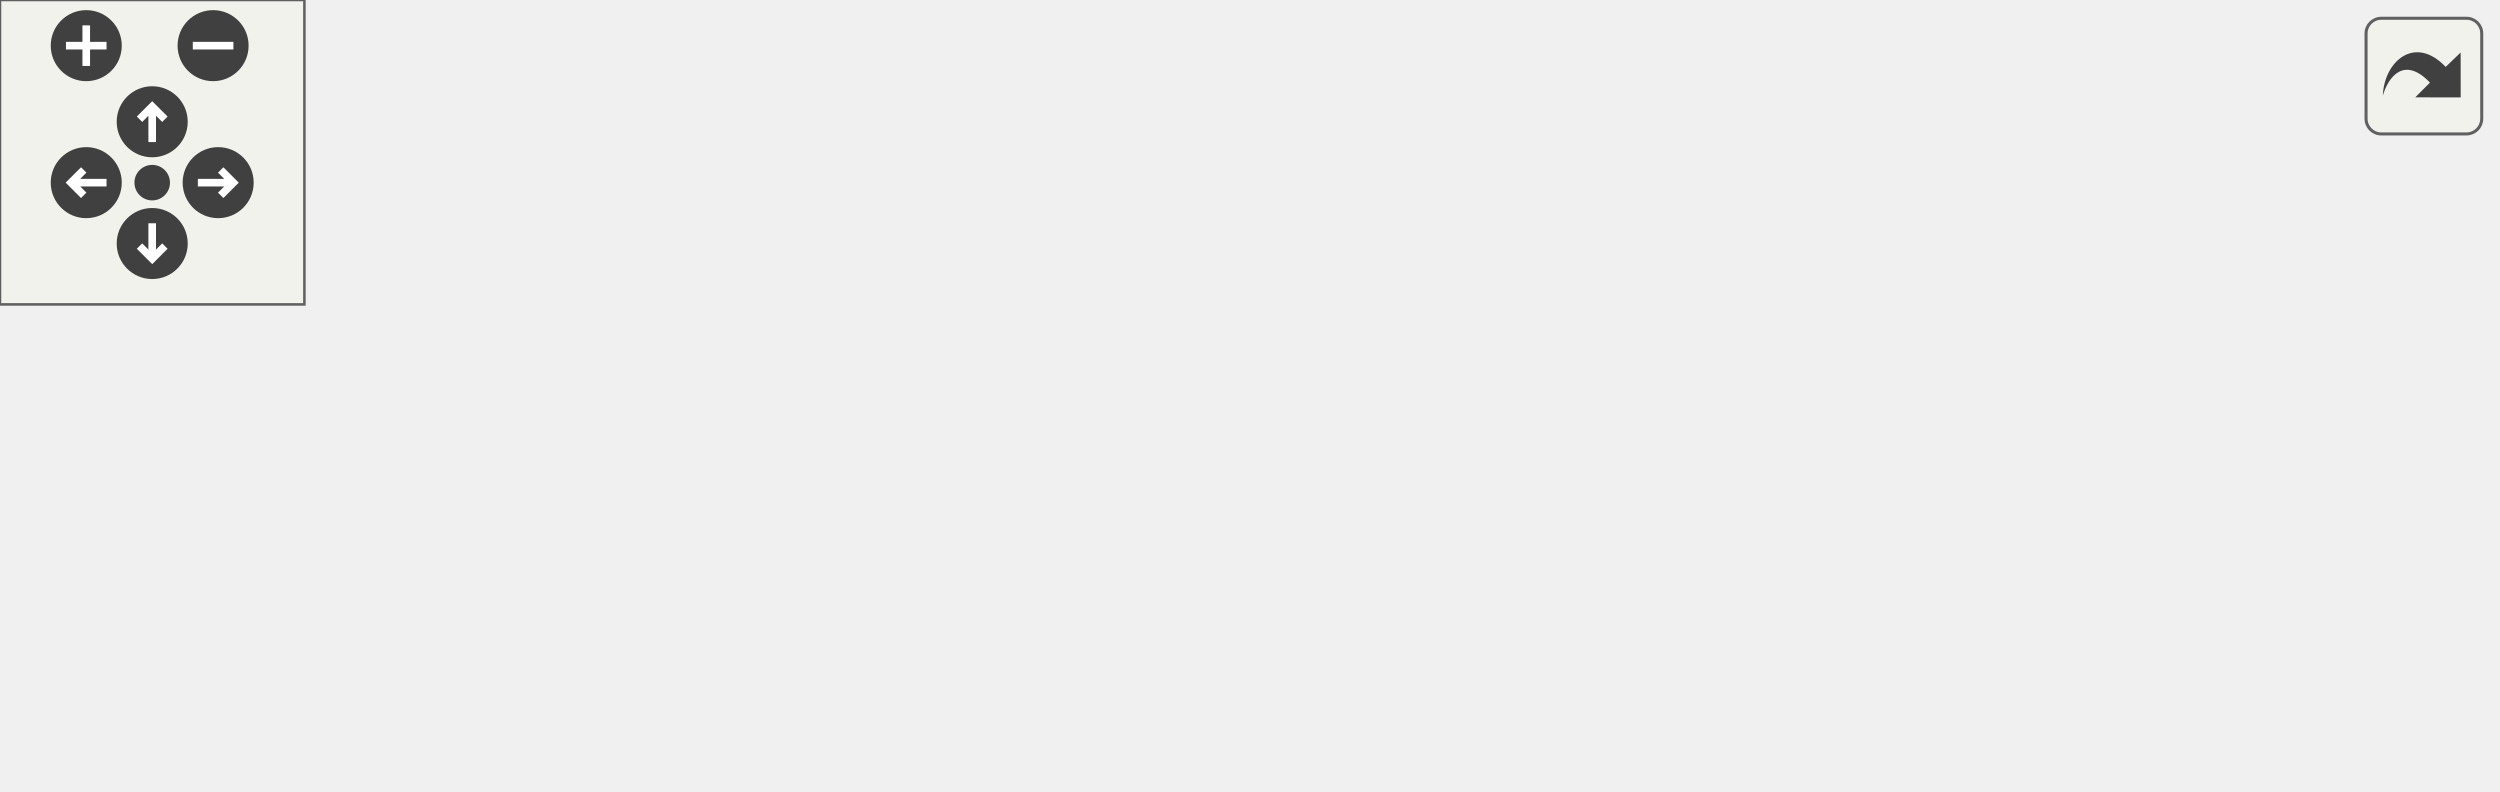
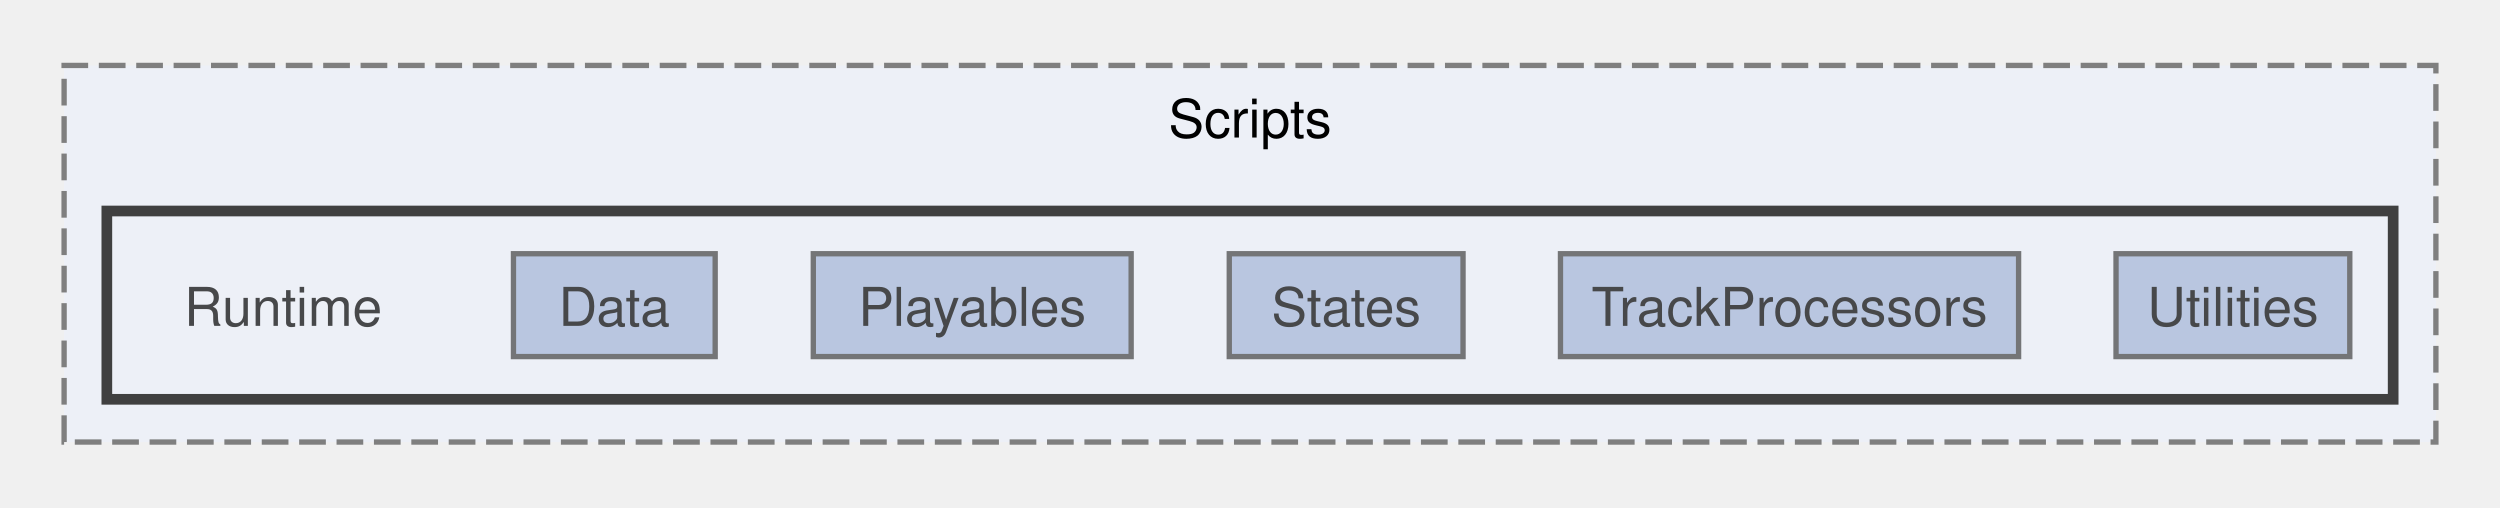
- <svg xmlns="http://www.w3.org/2000/svg" xmlns:xlink="http://www.w3.org/1999/xlink" id="main" version="1.1" xml:space="preserve">
-   <style type="text/css">
+ <svg xmlns="http://www.w3.org/2000/svg" xmlns:xlink="http://www.w3.org/1999/xlink" width="468pt" height="95pt" viewBox="0.00 0.00 468.00 94.50">
+   <svg id="main" version="1.1" xml:space="preserve">
+     <style type="text/css">
+ .node, .edge {opacity: 0.7;}
+ .node.selected, .edge.selected {opacity: 1;}
.edge:hover path { stroke: red; }
.edge:hover polygon { stroke: red; fill: red; }
</style>
-   <defs>
-     <circle id="rim" cx="0" cy="0" r="7" />
-     <circle id="rim2" cx="0" cy="0" r="3.5" />
-     <g id="zoomPlus">
-       <use xlink:href="#rim" fill="#404040">
-         <set attributeName="fill" to="#808080" begin="zoomplus.mouseover" end="zoomplus.mouseout" />
-       </use>
-       <path d="M-4,0h8M0,-4v8" fill="none" stroke="white" stroke-width="1.5" pointer-events="none" />
-     </g>
-     <g id="zoomMin">
-       <use xlink:href="#rim" fill="#404040">
-         <set attributeName="fill" to="#808080" begin="zoomminus.mouseover" end="zoomminus.mouseout" />
-       </use>
-       <path d="M-4,0h8" fill="none" stroke="white" stroke-width="1.5" pointer-events="none" />
-     </g>
-     <g id="dirArrow">
-       <path fill="none" stroke="white" stroke-width="1.5" d="M0,-3.0v7 M-2.5,-0.5L0,-3.0L2.5,-0.5" />
-     </g>
-     <g id="resetDef">
-       <use xlink:href="#rim2" fill="#404040">
-         <set attributeName="fill" to="#808080" begin="reset.mouseover" end="reset.mouseout" />
-       </use>
-     </g>
-   </defs>
-   <svg id="graph" class="graph">
-     <g id="viewport">
-       <g id="clust1" class="cluster">
-         <g id="a_clust1">
-           <a xlink:href="dir_66ba951396d031ed8df75d8a418b4822.html" target="_top" xlink:title="Scripts">
-             <polygon fill="#edf0f7" stroke="#7f7f7f" stroke-dasharray="5,2" points="8,-8 8,-95.25 492,-95.25 492,-8 8,-8" />
-             <text text-anchor="middle" x="250" y="-81.75" font-family="Helvetica,sans-Serif" font-size="10.00">Scripts</text>
-           </a>
+     <svg id="graph" class="graph">
+       <g id="graph0" class="graph" transform="scale(1 1) rotate(0) translate(4 90.5)">
+         <g id="clust1" class="cluster">
+           <g id="a_clust1">
+             <a xlink:href="dir_66ba951396d031ed8df75d8a418b4822.html" target="_top" xlink:title="Scripts">
+               <polygon fill="#edf0f7" stroke="#7f7f7f" stroke-dasharray="5,2" points="8,-8 8,-78.5 452,-78.5 452,-8 8,-8" />
+               <text text-anchor="middle" x="230" y="-65" font-family="Helvetica,sans-Serif" font-size="10.00">Scripts</text>
+             </a>
+           </g>
+         </g>
+         <g id="clust2" class="cluster">
+           <g id="a_clust2">
+             <a xlink:href="dir_e21b4b4d871457293c10760e7306152f.html" target="_top">
+               <polygon fill="#edf0f7" stroke="#404040" stroke-width="2" points="16,-16 16,-51.25 444,-51.25 444,-16 16,-16" />
+             </a>
+           </g>
+         </g>
+         <g id="node1" class="node">
+           <text text-anchor="middle" x="49" y="-29.75" font-family="Helvetica,sans-Serif" font-size="10.00">Runtime</text>
+         </g>
+         <g id="node2" class="node">
+           <g id="a_node2">
+             <a xlink:href="dir_11e6f16b6f9d42e50406b748f2caf879.html" target="_top" xlink:title="Data">
+               <polygon fill="#a2b4d6" stroke="#404040" points="129.88,-43.25 92.12,-43.25 92.12,-24 129.88,-24 129.88,-43.25" />
+               <text text-anchor="middle" x="111" y="-29.75" font-family="Helvetica,sans-Serif" font-size="10.00">Data</text>
+             </a>
+           </g>
+         </g>
+         <g id="node3" class="node">
+           <g id="a_node3">
+             <a xlink:href="dir_4402bd71c7377e0499e4906559ab810e.html" target="_top" xlink:title="Playables">
+               <polygon fill="#a2b4d6" stroke="#404040" points="207.75,-43.25 148.25,-43.25 148.25,-24 207.75,-24 207.75,-43.25" />
+               <text text-anchor="middle" x="178" y="-29.75" font-family="Helvetica,sans-Serif" font-size="10.00">Playables</text>
+             </a>
+           </g>
+         </g>
+         <g id="node4" class="node">
+           <g id="a_node4">
+             <a xlink:href="dir_9e61a9c63a8353f16716912b47f3ef3c.html" target="_top" xlink:title="States">
+               <polygon fill="#a2b4d6" stroke="#404040" points="269.88,-43.25 226.12,-43.25 226.12,-24 269.88,-24 269.88,-43.25" />
+               <text text-anchor="middle" x="248" y="-29.75" font-family="Helvetica,sans-Serif" font-size="10.00">States</text>
+             </a>
+           </g>
+         </g>
+         <g id="node5" class="node">
+           <g id="a_node5">
+             <a xlink:href="dir_8cb71268d5092969688944b4b918fa8a.html" target="_top" xlink:title="TrackProcessors">
+               <polygon fill="#a2b4d6" stroke="#404040" points="373.88,-43.25 288.12,-43.25 288.12,-24 373.88,-24 373.88,-43.25" />
+               <text text-anchor="middle" x="331" y="-29.75" font-family="Helvetica,sans-Serif" font-size="10.00">TrackProcessors</text>
+             </a>
+           </g>
+         </g>
+         <g id="node6" class="node">
+           <g id="a_node6">
+             <a xlink:href="dir_188cf66e0db85866df8fba67d357e6ec.html" target="_top" xlink:title="Utilities">
+               <polygon fill="#a2b4d6" stroke="#404040" points="435.88,-43.25 392.12,-43.25 392.12,-24 435.88,-24 435.88,-43.25" />
+               <text text-anchor="middle" x="414" y="-29.75" font-family="Helvetica,sans-Serif" font-size="10.00">Utilities</text>
+             </a>
+           </g>
        </g>
      </g>
-       <g id="clust2" class="cluster">
-         <g id="a_clust2">
-           <a xlink:href="dir_e21b4b4d871457293c10760e7306152f.html" target="_top">
-             <polygon fill="#edf0f7" stroke="#404040" stroke-width="2" points="16,-16 16,-68 484,-68 484,-16 16,-16" />
-           </a>
-         </g>
-       </g>
-       <g id="node1" class="node">
-         <text text-anchor="middle" x="51" y="-38.12" font-family="Helvetica,sans-Serif" font-size="10.00">Runtime</text>
-       </g>
-       <g id="node2" class="node">
-         <g id="a_node2">
-           <a xlink:href="dir_11e6f16b6f9d42e50406b748f2caf879.html" target="_top" xlink:title="Data">
-             <polygon fill="#a2b4d6" stroke="#404040" points="150,-60 96,-60 96,-24 150,-24 150,-60" />
-             <text text-anchor="middle" x="123" y="-38.12" font-family="Helvetica,sans-Serif" font-size="10.00">Data</text>
-           </a>
-         </g>
-       </g>
-       <g id="node3" class="node">
-         <g id="a_node3">
-           <a xlink:href="dir_4402bd71c7377e0499e4906559ab810e.html" target="_top" xlink:title="Playables">
-             <polygon fill="#a2b4d6" stroke="#404040" points="227.75,-60 168.25,-60 168.25,-24 227.75,-24 227.75,-60" />
-             <text text-anchor="middle" x="198" y="-38.12" font-family="Helvetica,sans-Serif" font-size="10.00">Playables</text>
-           </a>
-         </g>
-       </g>
-       <g id="node4" class="node">
-         <g id="a_node4">
-           <a xlink:href="dir_9e61a9c63a8353f16716912b47f3ef3c.html" target="_top" xlink:title="States">
-             <polygon fill="#a2b4d6" stroke="#404040" points="300,-60 246,-60 246,-24 300,-24 300,-60" />
-             <text text-anchor="middle" x="273" y="-38.12" font-family="Helvetica,sans-Serif" font-size="10.00">States</text>
-           </a>
-         </g>
-       </g>
-       <g id="node5" class="node">
-         <g id="a_node5">
-           <a xlink:href="dir_8cb71268d5092969688944b4b918fa8a.html" target="_top" xlink:title="TrackProcessors">
-             <polygon fill="#a2b4d6" stroke="#404040" points="403.88,-60 318.12,-60 318.12,-24 403.88,-24 403.88,-60" />
-             <text text-anchor="middle" x="361" y="-38.12" font-family="Helvetica,sans-Serif" font-size="10.00">TrackProcessors</text>
-           </a>
-         </g>
-       </g>
-       <g id="node6" class="node">
-         <g id="a_node6">
-           <a xlink:href="dir_188cf66e0db85866df8fba67d357e6ec.html" target="_top" xlink:title="Utilities">
-             <polygon fill="#a2b4d6" stroke="#404040" points="476,-60 422,-60 422,-24 476,-24 476,-60" />
-             <text text-anchor="middle" x="449" y="-38.12" font-family="Helvetica,sans-Serif" font-size="10.00">Utilities</text>
-           </a>
-         </g>
-       </g>
-     </g>
+     </svg>
  </svg>
-   <g id="navigator" transform="translate(0 0)" fill="#404254">
-     <rect fill="#f2f5e9" fill-opacity="0.5" stroke="#606060" stroke-width=".5" x="0" y="0" width="60" height="60" />
-     <use id="zoomplus" xlink:href="#zoomPlus" x="17" y="9" />
-     <use id="zoomminus" xlink:href="#zoomMin" x="42" y="9" />
-     <use id="reset" xlink:href="#resetDef" x="30" y="36" />
-     <g id="arrowUp" xlink:href="#dirArrow" transform="translate(30 24)">
-       <use xlink:href="#rim" fill="#404040">
-         <set attributeName="fill" to="#808080" begin="arrowUp.mouseover" end="arrowUp.mouseout" />
-       </use>
-       <path fill="none" stroke="white" stroke-width="1.5" d="M0,-3.0v7 M-2.5,-0.5L0,-3.0L2.5,-0.5" />
-     </g>
-     <g id="arrowRight" xlink:href="#dirArrow" transform="rotate(90) translate(36 -43)">
-       <use xlink:href="#rim" fill="#404040">
-         <set attributeName="fill" to="#808080" begin="arrowRight.mouseover" end="arrowRight.mouseout" />
-       </use>
-       <path fill="none" stroke="white" stroke-width="1.5" d="M0,-3.0v7 M-2.5,-0.5L0,-3.0L2.5,-0.5" />
-     </g>
-     <g id="arrowDown" xlink:href="#dirArrow" transform="rotate(180) translate(-30 -48)">
-       <use xlink:href="#rim" fill="#404040">
-         <set attributeName="fill" to="#808080" begin="arrowDown.mouseover" end="arrowDown.mouseout" />
-       </use>
-       <path fill="none" stroke="white" stroke-width="1.5" d="M0,-3.0v7 M-2.5,-0.5L0,-3.0L2.5,-0.5" />
-     </g>
-     <g id="arrowLeft" xlink:href="#dirArrow" transform="rotate(270) translate(-36 17)">
-       <use xlink:href="#rim" fill="#404040">
-         <set attributeName="fill" to="#808080" begin="arrowLeft.mouseover" end="arrowLeft.mouseout" />
-       </use>
-       <path fill="none" stroke="white" stroke-width="1.5" d="M0,-3.0v7 M-2.5,-0.5L0,-3.0L2.5,-0.5" />
-     </g>
-   </g>
-   <svg viewBox="0 0 15 15" width="100%" height="30px" preserveAspectRatio="xMaxYMin meet">
-     <g id="arrow_out" transform="scale(0.3 0.3)">
-       <a xlink:href="dir_e21b4b4d871457293c10760e7306152f_dep_org.svg" target="_base">
-         <rect id="button" ry="5" rx="5" y="6" x="6" height="38" width="38" fill="#f2f5e9" fill-opacity="0.5" stroke="#606060" stroke-width="1.0" />
-         <path id="arrow" d="M 11.5,31.437 C 11.94,20.098 22.043,11.323 32.159,21.979 L 37.069,17.246 C 37.069,17.246 37.088,32 37.088,32 L 22.16,31.978 C 22.16,31.978 26.998,27.14 26.998,27.14 C 18.529,18.264 13.292,25.23 11.5,31.437 z" style="fill:#404040;" />
-       </a>
-     </g>
-   </svg>
+   <style type="text/css">
+ 
+ [data-mouse-over-selected='false'] { opacity: 0.7; }
+ [data-mouse-over-selected='true']  { opacity: 1.0; }
+ 
+ </style>
</svg>
